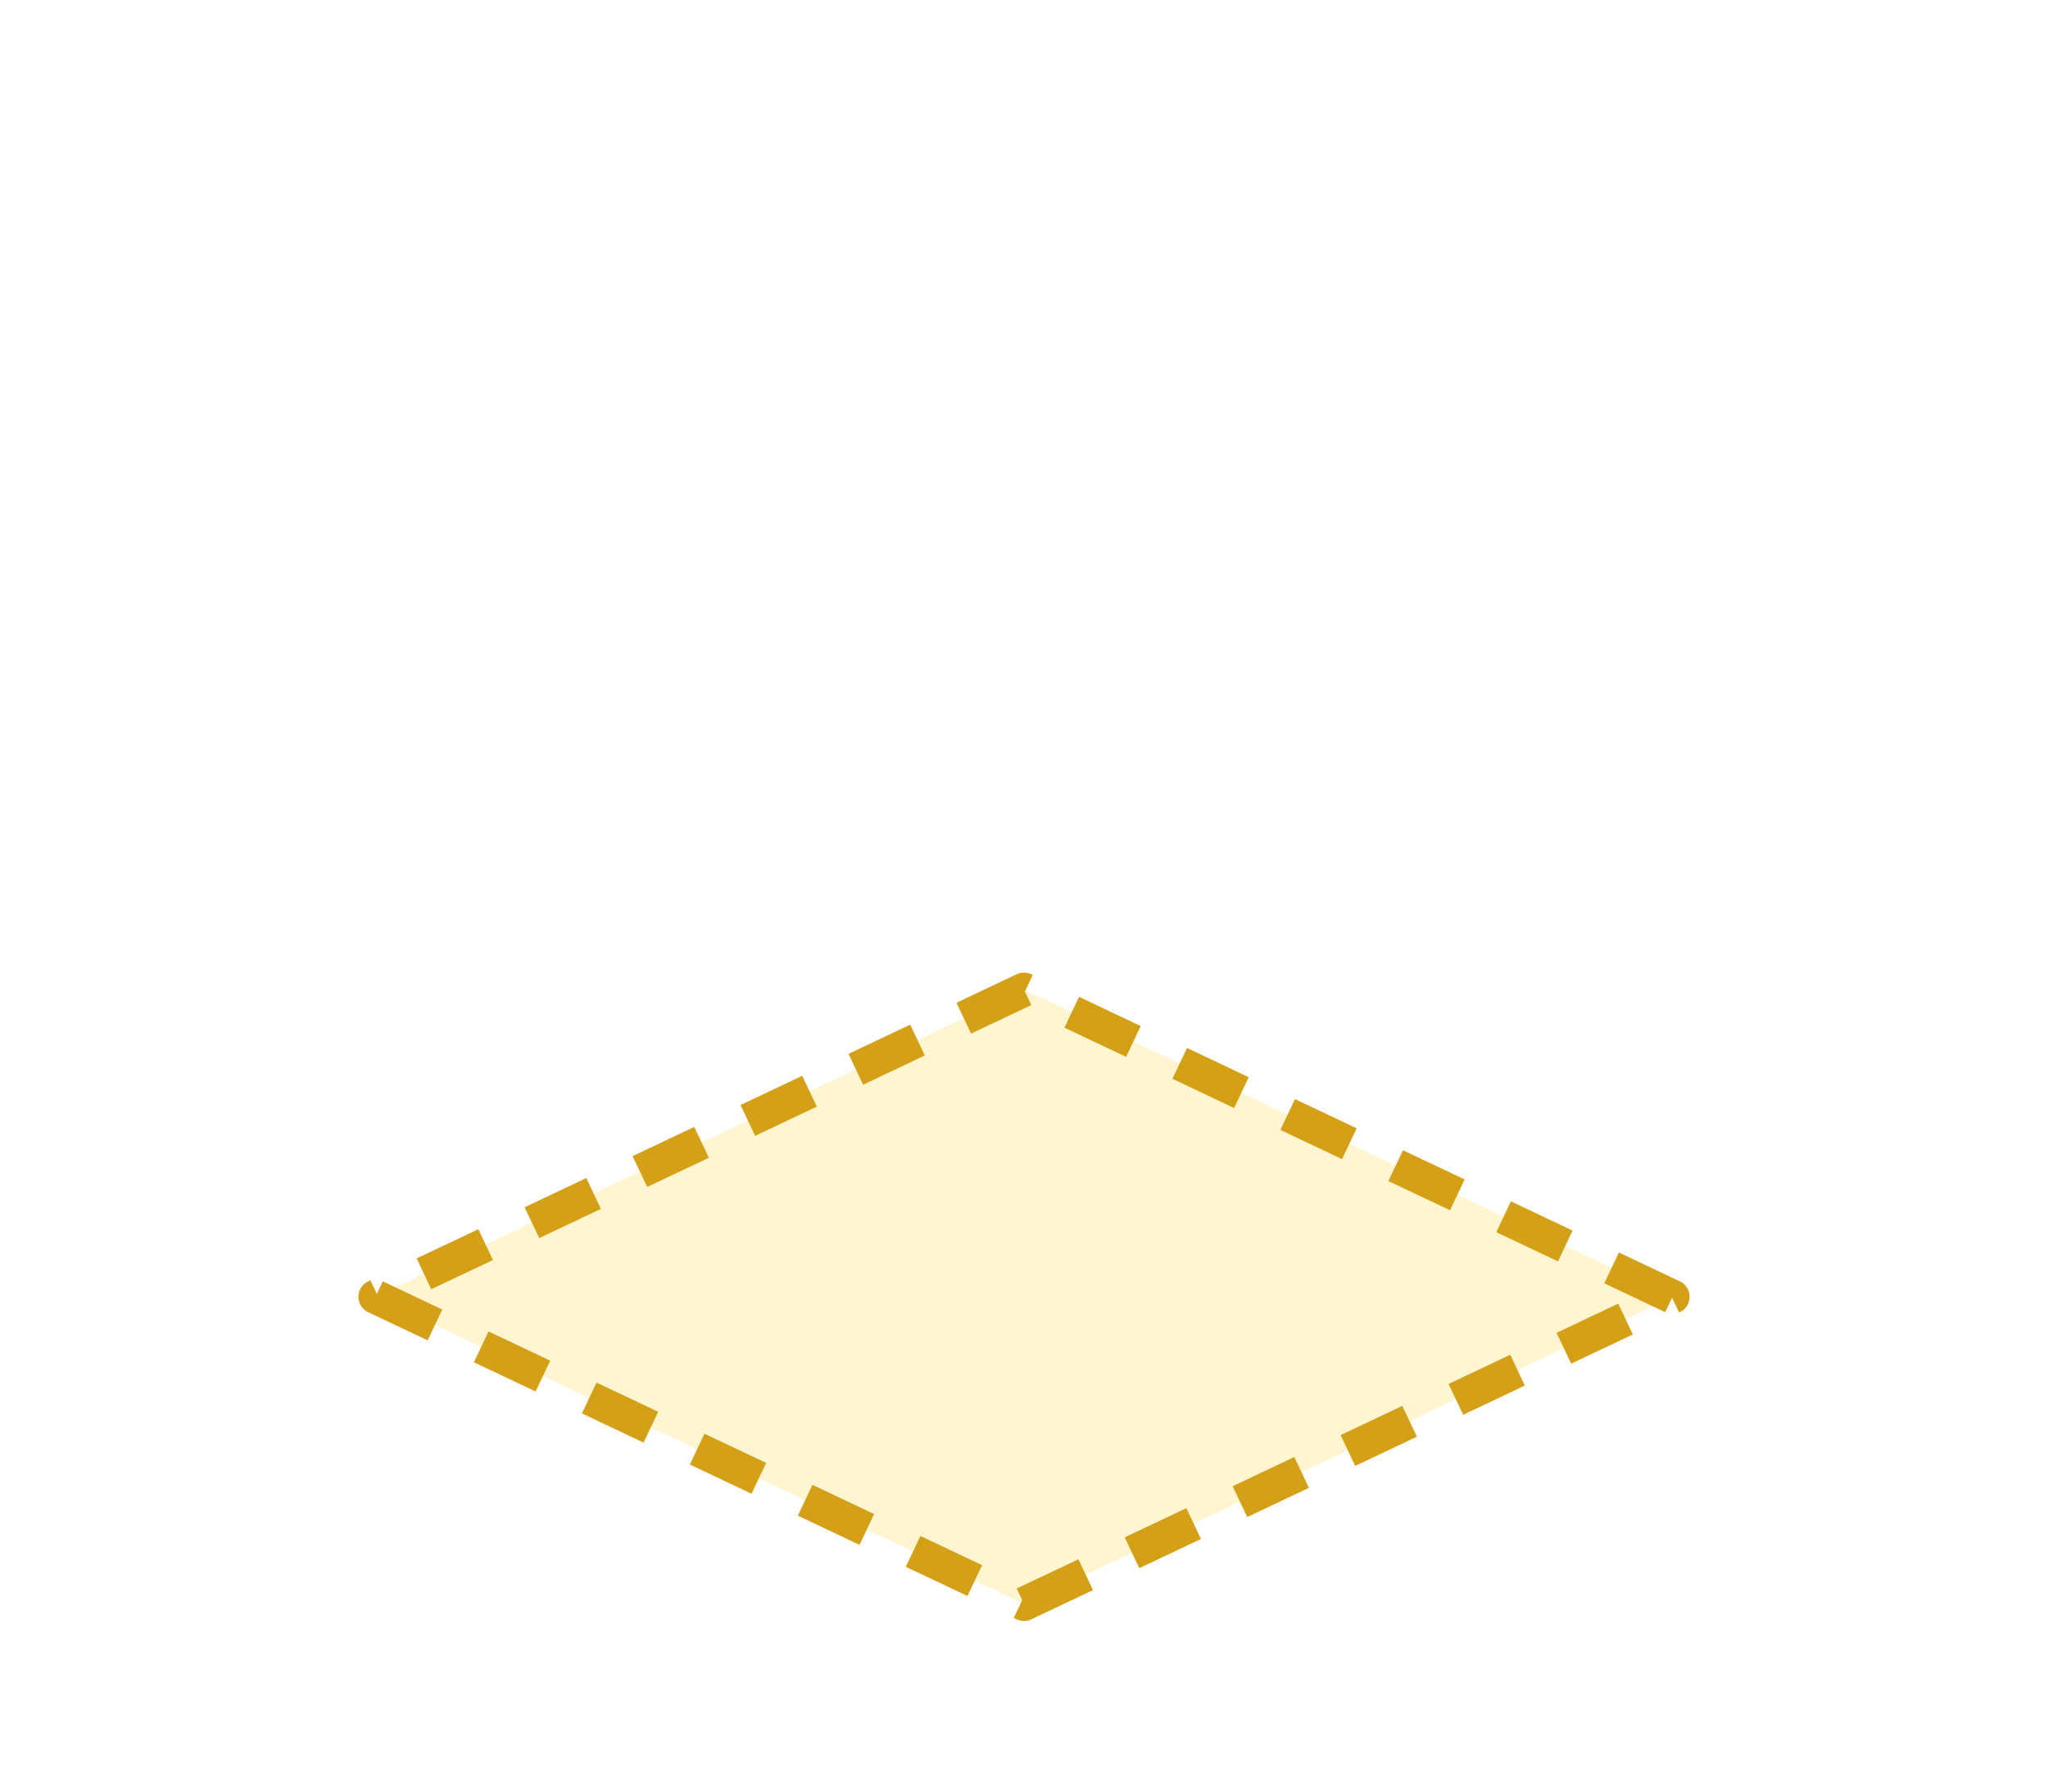
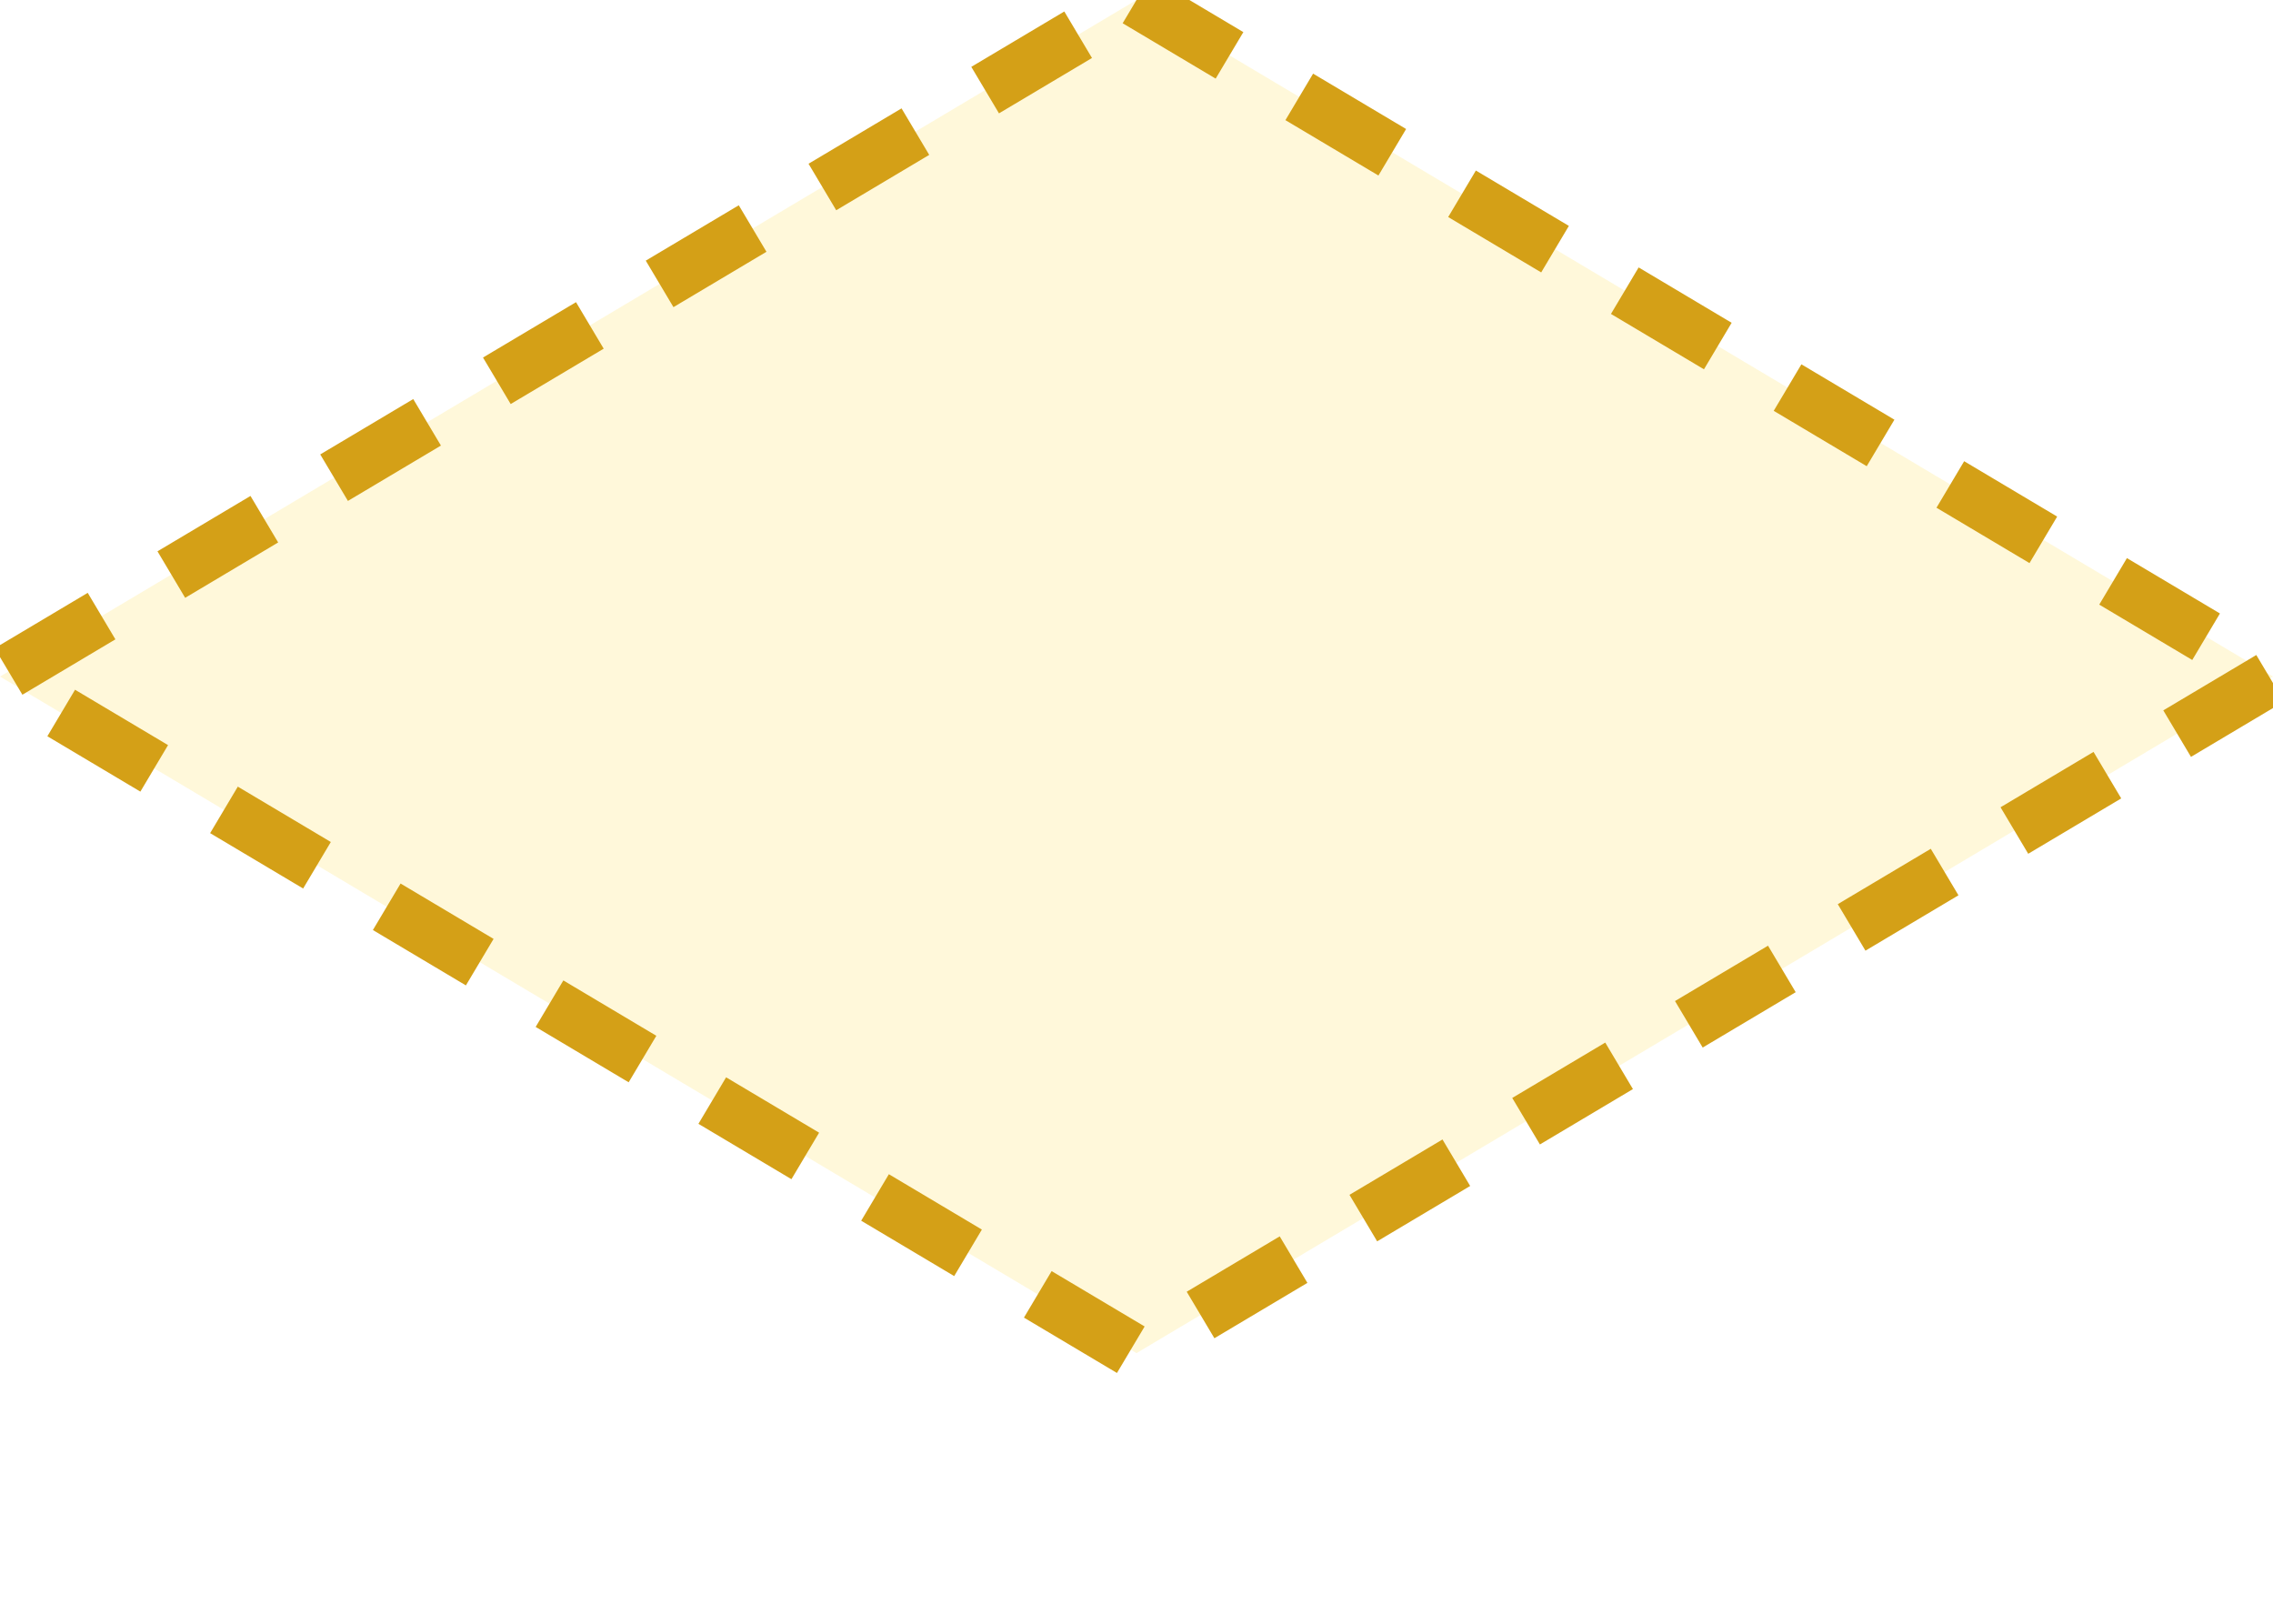
- <svg xmlns="http://www.w3.org/2000/svg" viewBox="0 0 240 210" fill="none">
-   <polygon points="120,188 196,152 120,116 44,152" fill="#fff3c4" fill-opacity=".78" stroke="#d4a017" stroke-width="4" stroke-dasharray="8 6" stroke-linejoin="round" />
+ <svg xmlns="http://www.w3.org/2000/svg" viewBox="-84 -50 168 120" fill="none">
+   <polygon points="0,-50 84,0 0,50 -84,0" fill="#fff3c4" fill-opacity=".62" stroke="#d4a017" stroke-width="4" stroke-dasharray="8 6" stroke-linejoin="round" />
</svg>
